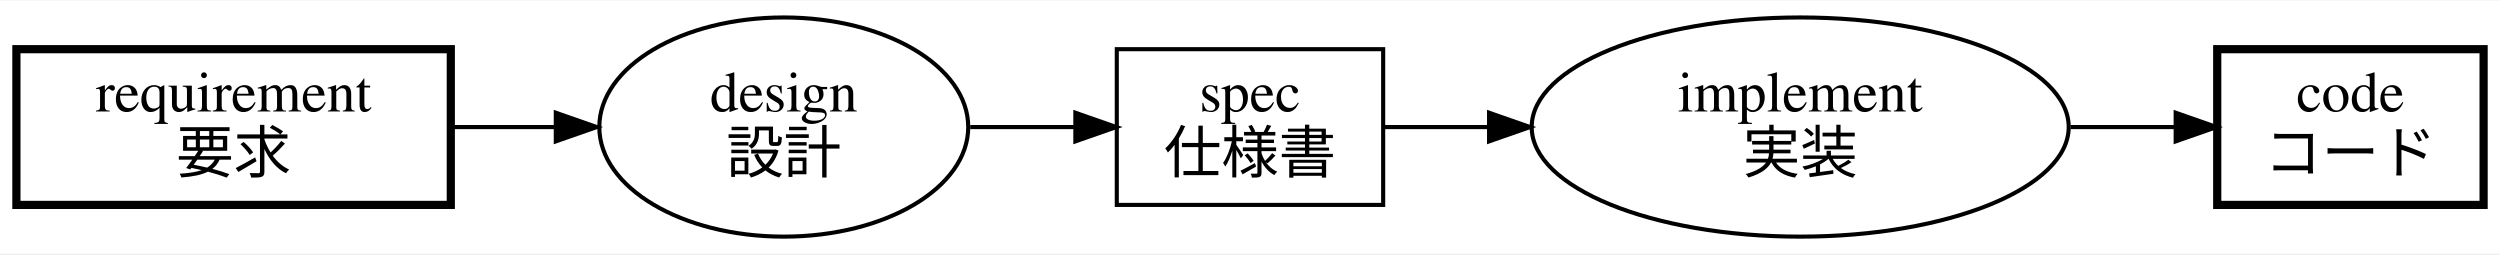
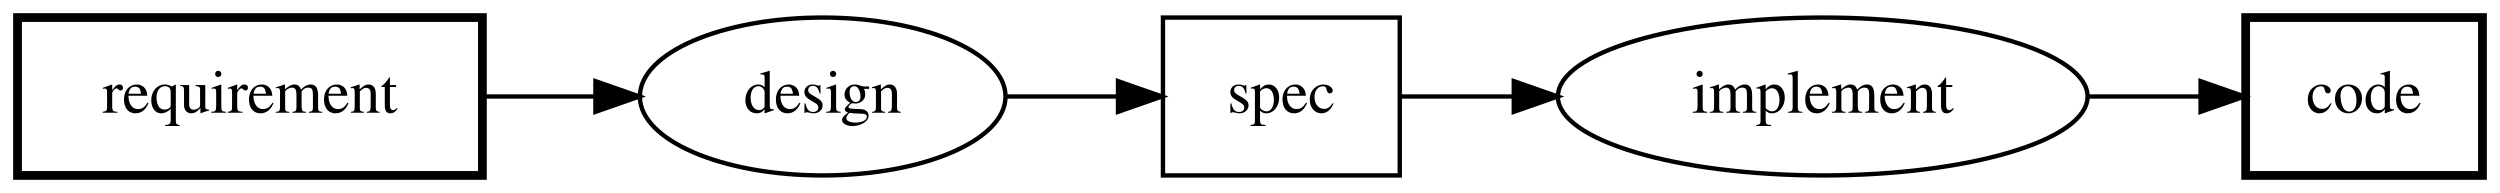
- <svg xmlns="http://www.w3.org/2000/svg" width="610pt" height="62pt" viewBox="0.00 0.00 610.03 61.74">
-   <g id="graph0" class="graph" transform="scale(1 1) rotate(0) translate(4 57.74)">
-     <polygon fill="white" stroke="transparent" points="-4,4 -4,-57.74 606.03,-57.74 606.03,4 -4,4" />
+ <svg xmlns="http://www.w3.org/2000/svg" width="570pt" height="44pt" viewBox="0.00 0.00 570.08 44.00">
+   <g id="graph0" class="graph" transform="scale(1 1) rotate(0) translate(4 40)">
+     <polygon fill="white" stroke="transparent" points="-4,4 -4,-40 566.08,-40 566.08,4 -4,4" />
    <g id="node1" class="node">
-       <polygon fill="none" stroke="black" stroke-width="2" points="602.03,-45.87 537.03,-45.87 537.03,-7.87 602.03,-7.87 602.03,-45.87" />
-       <text text-anchor="middle" x="569.53" y="-30.67" font-family="Times,serif" font-size="14.00">code</text>
-       <text text-anchor="middle" x="569.53" y="-15.67" font-family="Times,serif" font-size="14.00">コード</text>
+       <polygon fill="none" stroke="black" stroke-width="2" points="562.08,-36 508.08,-36 508.08,0 562.08,0 562.08,-36" />
+       <text text-anchor="middle" x="535.08" y="-14.3" font-family="Times,serif" font-size="14.00">code</text>
    </g>
    <g id="node2" class="node">
-       <ellipse fill="none" stroke="black" cx="187.25" cy="-26.87" rx="45.01" ry="26.74" />
-       <text text-anchor="middle" x="187.25" y="-30.67" font-family="Times,serif" font-size="14.00">design</text>
-       <text text-anchor="middle" x="187.25" y="-15.67" font-family="Times,serif" font-size="14.00">設計</text>
+       <ellipse fill="none" stroke="black" cx="183.6" cy="-18" rx="41.69" ry="18" />
+       <text text-anchor="middle" x="183.6" y="-14.3" font-family="Times,serif" font-size="14.00">design</text>
    </g>
    <g id="node5" class="node">
-       <polygon fill="none" stroke="black" points="333.51,-45.87 268.51,-45.87 268.51,-7.87 333.51,-7.87 333.51,-45.87" />
-       <text text-anchor="middle" x="301.01" y="-30.67" font-family="Times,serif" font-size="14.00">spec</text>
-       <text text-anchor="middle" x="301.01" y="-15.67" font-family="Times,serif" font-size="14.00">仕様書</text>
+       <polygon fill="none" stroke="black" points="315.19,-36 261.19,-36 261.19,0 315.19,0 315.19,-36" />
+       <text text-anchor="middle" x="288.19" y="-14.3" font-family="Times,serif" font-size="14.00">spec</text>
    </g>
    <g id="edge2" class="edge">
-       <path fill="none" stroke="black" d="M232.74,-26.87C241.13,-26.87 249.88,-26.87 258.18,-26.87" />
-       <polygon fill="black" stroke="black" points="258.4,-30.37 268.4,-26.87 258.4,-23.37 258.4,-30.37" />
+       <path fill="none" stroke="black" d="M225.44,-18C233.85,-18 242.65,-18 250.88,-18" />
+       <polygon fill="black" stroke="black" points="250.94,-21.5 260.94,-18 250.94,-14.5 250.94,-21.5" />
    </g>
    <g id="node3" class="node">
-       <ellipse fill="none" stroke="black" cx="435.27" cy="-26.87" rx="65.52" ry="26.74" />
-       <text text-anchor="middle" x="435.27" y="-30.67" font-family="Times,serif" font-size="14.00">implement</text>
-       <text text-anchor="middle" x="435.27" y="-15.67" font-family="Times,serif" font-size="14.00">実装</text>
+       <ellipse fill="none" stroke="black" cx="411.64" cy="-18" rx="60.39" ry="18" />
+       <text text-anchor="middle" x="411.64" y="-14.3" font-family="Times,serif" font-size="14.00">implement</text>
    </g>
    <g id="edge4" class="edge">
-       <path fill="none" stroke="black" d="M501.24,-26.87C509.87,-26.87 518.53,-26.87 526.62,-26.87" />
-       <polygon fill="black" stroke="black" points="526.89,-30.37 536.89,-26.87 526.89,-23.37 526.89,-30.37" />
+       <path fill="none" stroke="black" d="M472.29,-18C480.97,-18 489.67,-18 497.7,-18" />
+       <polygon fill="black" stroke="black" points="497.8,-21.5 507.8,-18 497.8,-14.5 497.8,-21.5" />
    </g>
    <g id="node4" class="node">
-       <polygon fill="none" stroke="black" stroke-width="2" points="106,-45.87 0,-45.87 0,-7.87 106,-7.87 106,-45.87" />
-       <text text-anchor="middle" x="53" y="-30.67" font-family="Times,serif" font-size="14.00">requirement</text>
-       <text text-anchor="middle" x="53" y="-15.67" font-family="Times,serif" font-size="14.00">要求</text>
+       <polygon fill="none" stroke="black" stroke-width="2" points="106,-36 0,-36 0,0 106,0 106,-36" />
+       <text text-anchor="middle" x="53" y="-14.3" font-family="Times,serif" font-size="14.00">requirement</text>
    </g>
    <g id="edge1" class="edge">
-       <path fill="none" stroke="black" d="M106.27,-26.87C114.59,-26.87 123.21,-26.87 131.58,-26.87" />
-       <polygon fill="black" stroke="black" points="131.62,-30.37 141.62,-26.87 131.62,-23.37 131.62,-30.37" />
+       <path fill="none" stroke="black" d="M106.31,-18C114.71,-18 123.4,-18 131.77,-18" />
+       <polygon fill="black" stroke="black" points="131.78,-21.5 141.78,-18 131.78,-14.5 131.78,-21.5" />
    </g>
    <g id="edge3" class="edge">
-       <path fill="none" stroke="black" d="M333.69,-26.87C341.52,-26.87 350.24,-26.87 359.19,-26.87" />
-       <polygon fill="black" stroke="black" points="359.35,-30.37 369.35,-26.87 359.35,-23.37 359.35,-30.37" />
+       <path fill="none" stroke="black" d="M315.25,-18C323.03,-18 331.95,-18 341.14,-18" />
+       <polygon fill="black" stroke="black" points="341.19,-21.5 351.19,-18 341.19,-14.5 341.19,-21.5" />
    </g>
  </g>
</svg>
